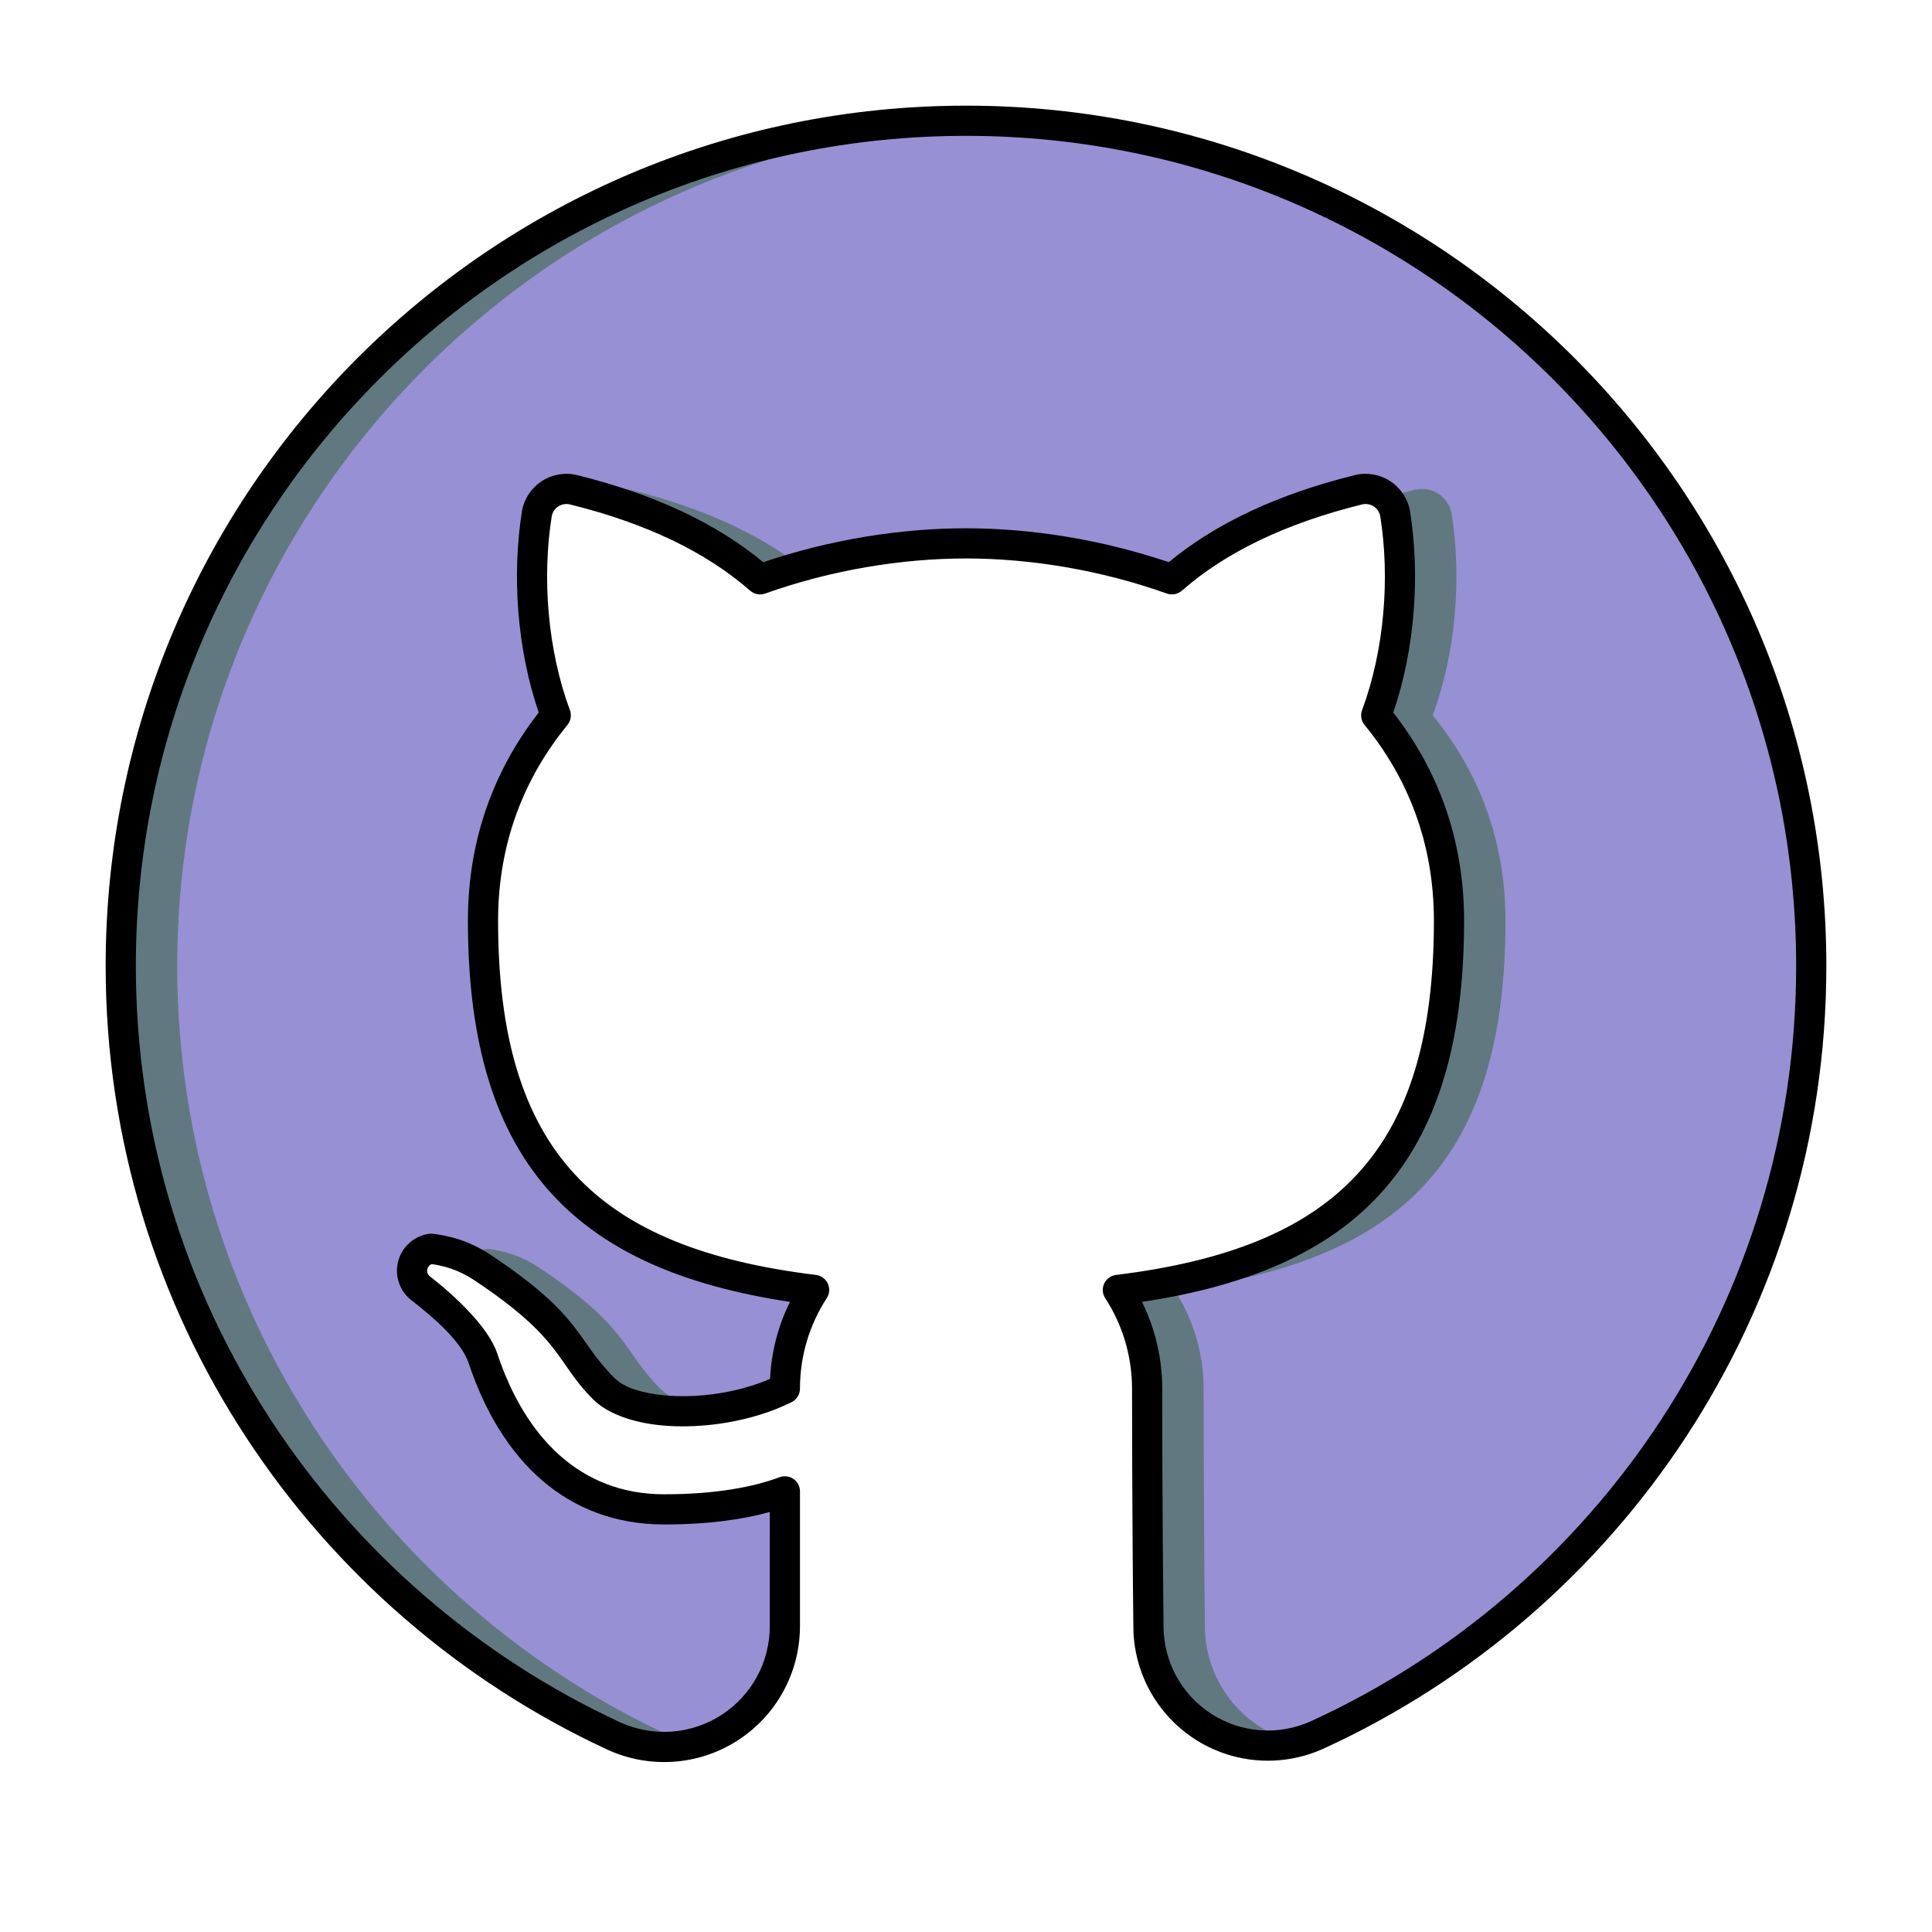
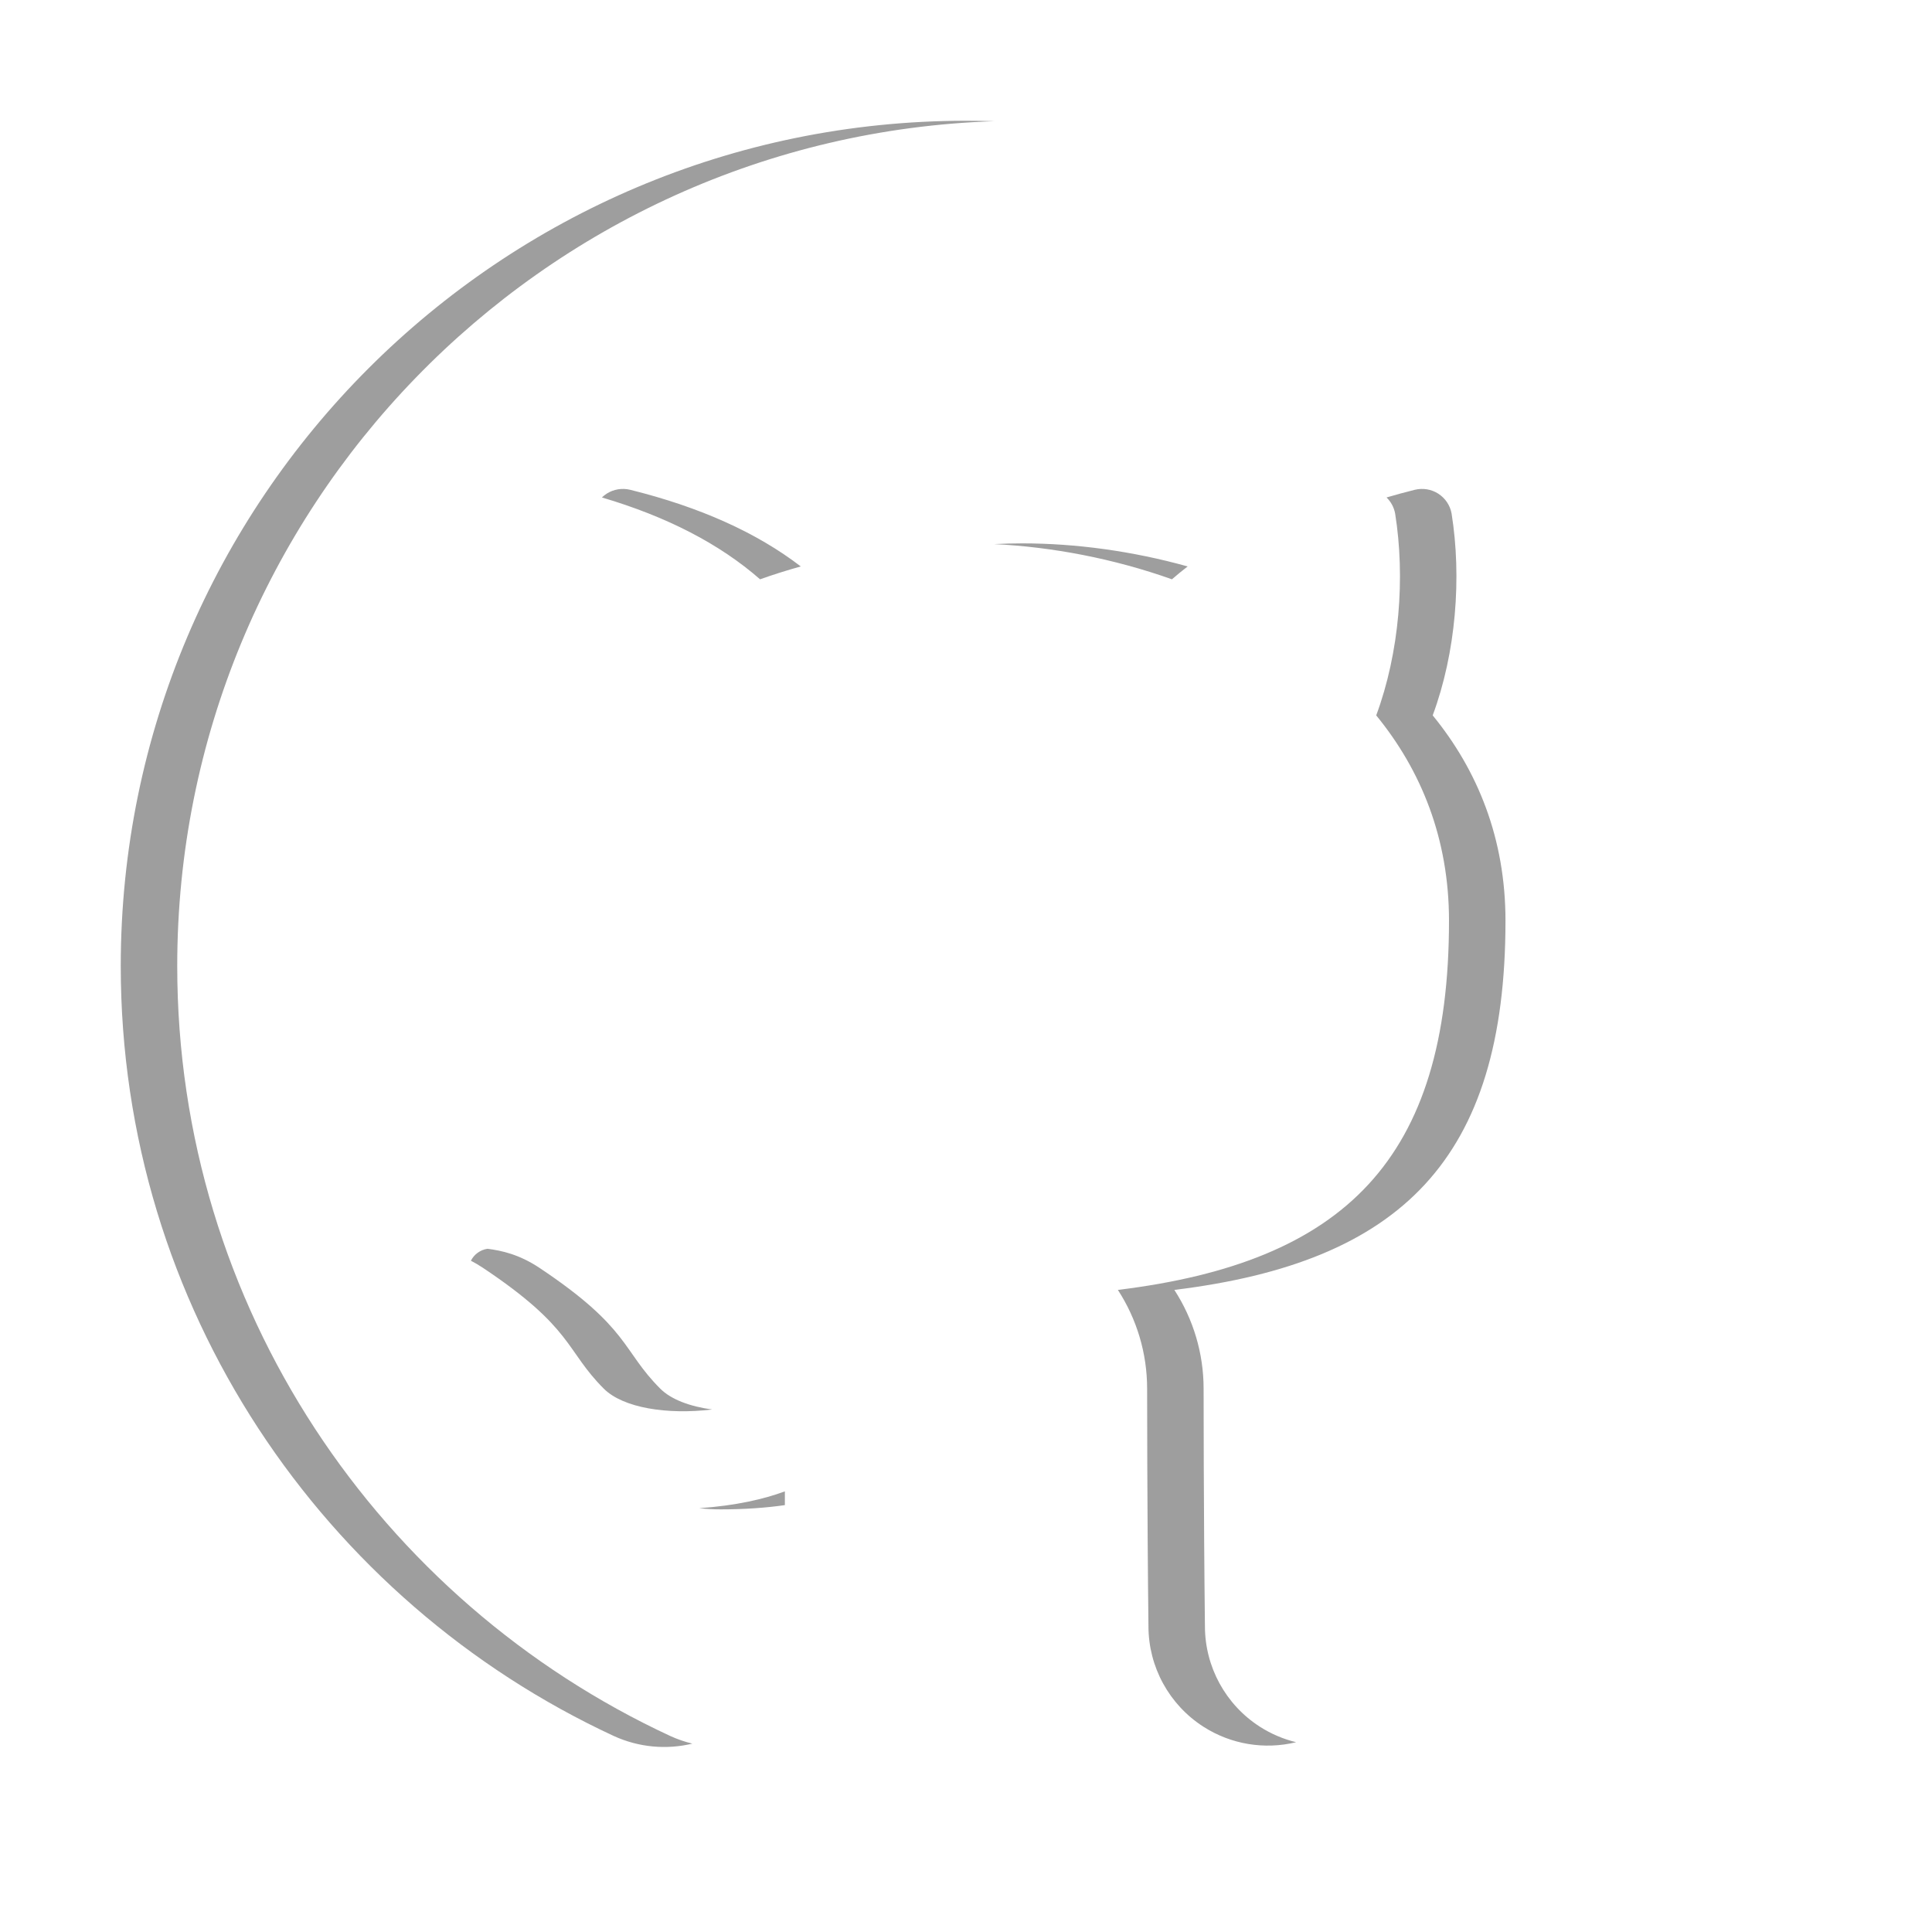
<svg xmlns="http://www.w3.org/2000/svg" height="100%" style="fill-rule:evenodd;     clip-rule:evenodd;     stroke-linejoin:round;     stroke-miterlimit:2;" version="1.1" viewBox="0 0 64 64" width="100%" xml:space="preserve">
  <g transform="matrix(1,0,0,1,-400,-320)">
    <g id="github-apps-platform" transform="matrix(1,0,0,1,400,320)">
      <rect height="64" style="fill:none;" width="64" x="0" y="0" />
      <g transform="matrix(1,0,0,1,-400,-320)">
-         <path d="M426.968,362.73C426.356,363.671 426,364.794 426,366C424,367 421,367 420,366C418.731,364.731 419,364 416,362C415.331,361.554 414.754,361.429 414.279,361.367C413.994,361.408 413.759,361.613 413.678,361.89C413.598,362.166 413.687,362.465 413.905,362.653C414.686,363.259 415.729,364.187 416,365C417,368 419,370 422,370C423.81,370 425.096,369.738 426,369.403L426,373.87C426,375.231 425.308,376.5 424.163,377.236C423.017,377.972 421.576,378.075 420.337,377.509C410.708,373.044 404,363.299 404,352C404,336.546 416.546,324 432,324C447.454,324 460,336.546 460,352C460,363.299 453.292,373.044 443.644,377.468C442.419,378.027 440.994,377.925 439.862,377.198C438.729,376.47 438.044,375.216 438.044,373.87C438,370.185 438,366 438,366C438,364.831 437.659,363.696 437.031,362.73C444.536,361.812 448,358.408 448,350.5C448,347.777 447.076,345.515 445.589,343.698C446.361,341.615 446.555,339.13 446.215,337.006C446.163,336.737 446.004,336.501 445.773,336.353C445.543,336.206 445.262,336.16 444.996,336.225C442.388,336.87 440.338,337.863 438.822,339.19C436.576,338.392 434.19,338 432,338C429.81,338 427.424,338.392 425.178,339.19C423.662,337.863 421.612,336.87 419.004,336.225C418.738,336.16 418.457,336.206 418.227,336.353C417.996,336.501 417.837,336.737 417.785,337.006C417.445,339.13 417.639,341.615 418.411,343.698C416.924,345.515 416,347.777 416,350.5C416,358.407 419.464,361.811 426.968,362.73Z" style="fill:rgb(151,144,212);" />
+         <path d="M426.968,362.73C426.356,363.671 426,364.794 426,366C424,367 421,367 420,366C418.731,364.731 419,364 416,362C415.331,361.554 414.754,361.429 414.279,361.367C413.994,361.408 413.759,361.613 413.678,361.89C413.598,362.166 413.687,362.465 413.905,362.653C414.686,363.259 415.729,364.187 416,365C417,368 419,370 422,370C423.81,370 425.096,369.738 426,369.403L426,373.87C426,375.231 425.308,376.5 424.163,377.236C423.017,377.972 421.576,378.075 420.337,377.509C410.708,373.044 404,363.299 404,352C404,336.546 416.546,324 432,324C447.454,324 460,336.546 460,352C460,363.299 453.292,373.044 443.644,377.468C442.419,378.027 440.994,377.925 439.862,377.198C438.729,376.47 438.044,375.216 438.044,373.87C438,370.185 438,366 438,366C438,364.831 437.659,363.696 437.031,362.73C444.536,361.812 448,358.408 448,350.5C448,347.777 447.076,345.515 445.589,343.698C446.361,341.615 446.555,339.13 446.215,337.006C446.163,336.737 446.004,336.501 445.773,336.353C445.543,336.206 445.262,336.16 444.996,336.225C442.388,336.87 440.338,337.863 438.822,339.19C436.576,338.392 434.19,338 432,338C429.81,338 427.424,338.392 425.178,339.19C423.662,337.863 421.612,336.87 419.004,336.225C418.738,336.16 418.457,336.206 418.227,336.353C417.996,336.501 417.837,336.737 417.785,337.006C417.445,339.13 417.639,341.615 418.411,343.698C416.924,345.515 416,347.777 416,350.5C416,358.407 419.464,361.811 426.968,362.73Z" style="fill:rgb(255 255 255);" />
      </g>
      <g transform="matrix(1,0,0,1,-400,-320)">
-         <path d="M422.935,377.76C422.077,377.966 421.162,377.886 420.337,377.509C410.708,373.044 404,363.299 404,352C404,336.546 416.546,324 432,324C432.314,324 432.626,324.005 432.935,324.015C417.913,324.511 405.871,336.86 405.871,352C405.871,363.299 412.578,373.044 422.208,377.509C422.444,377.617 422.688,377.7 422.935,377.76ZM445.931,336.479C446.235,336.389 446.547,336.305 446.867,336.225C447.132,336.16 447.414,336.206 447.644,336.353C447.875,336.501 448.034,336.737 448.085,337.006C448.425,339.13 448.232,341.615 447.46,343.698C448.947,345.515 449.871,347.777 449.871,350.5C449.871,358.408 446.406,361.812 438.902,362.73C439.529,363.696 439.871,364.831 439.871,366C439.871,366 439.871,370.185 439.915,373.87C439.915,375.216 440.6,376.47 441.732,377.198C442.107,377.438 442.514,377.611 442.936,377.713C441.894,377.967 440.782,377.789 439.862,377.198C438.729,376.47 438.044,375.216 438.044,373.87C438,370.185 438,366 438,366C438,364.831 437.659,363.696 437.031,362.73C444.536,361.812 448,358.408 448,350.5C448,347.777 447.076,345.515 445.589,343.698C446.361,341.615 446.555,339.13 446.215,337.006C446.176,336.804 446.076,336.62 445.931,336.479ZM426,369.859C425.387,369.947 424.681,370 423.871,370C423.628,370 423.391,369.987 423.162,369.961C424.378,369.876 425.303,369.661 426,369.403L426,369.859ZM415.599,361.763C415.706,361.552 415.91,361.402 416.15,361.367C416.625,361.429 417.201,361.554 417.871,362C420.871,364 420.601,364.731 421.871,366C422.231,366.36 422.851,366.591 423.59,366.691C422.098,366.87 420.64,366.64 420,366C418.731,364.731 419,364 416,362C415.862,361.908 415.729,361.83 415.599,361.763ZM432.935,338.024C433.25,338.008 433.563,338 433.871,338C435.627,338 437.509,338.252 439.343,338.764C439.163,338.902 438.989,339.044 438.822,339.19C436.892,338.504 434.859,338.118 432.935,338.024ZM419.939,336.479C419.987,336.432 420.04,336.39 420.097,336.353C420.328,336.206 420.609,336.16 420.875,336.225C423.195,336.799 425.074,337.649 426.527,338.764C426.074,338.89 425.623,339.032 425.178,339.19C423.848,338.026 422.107,337.119 419.939,336.479Z" style="fill:rgb(97,120,129);" />
+         <path d="M422.935,377.76C422.077,377.966 421.162,377.886 420.337,377.509C410.708,373.044 404,363.299 404,352C404,336.546 416.546,324 432,324C432.314,324 432.626,324.005 432.935,324.015C417.913,324.511 405.871,336.86 405.871,352C405.871,363.299 412.578,373.044 422.208,377.509C422.444,377.617 422.688,377.7 422.935,377.76ZM445.931,336.479C446.235,336.389 446.547,336.305 446.867,336.225C447.132,336.16 447.414,336.206 447.644,336.353C447.875,336.501 448.034,336.737 448.085,337.006C448.425,339.13 448.232,341.615 447.46,343.698C448.947,345.515 449.871,347.777 449.871,350.5C449.871,358.408 446.406,361.812 438.902,362.73C439.529,363.696 439.871,364.831 439.871,366C439.871,366 439.871,370.185 439.915,373.87C439.915,375.216 440.6,376.47 441.732,377.198C442.107,377.438 442.514,377.611 442.936,377.713C441.894,377.967 440.782,377.789 439.862,377.198C438.729,376.47 438.044,375.216 438.044,373.87C438,370.185 438,366 438,366C438,364.831 437.659,363.696 437.031,362.73C444.536,361.812 448,358.408 448,350.5C448,347.777 447.076,345.515 445.589,343.698C446.361,341.615 446.555,339.13 446.215,337.006C446.176,336.804 446.076,336.62 445.931,336.479ZM426,369.859C425.387,369.947 424.681,370 423.871,370C423.628,370 423.391,369.987 423.162,369.961C424.378,369.876 425.303,369.661 426,369.403L426,369.859ZM415.599,361.763C415.706,361.552 415.91,361.402 416.15,361.367C416.625,361.429 417.201,361.554 417.871,362C420.871,364 420.601,364.731 421.871,366C422.231,366.36 422.851,366.591 423.59,366.691C422.098,366.87 420.64,366.64 420,366C418.731,364.731 419,364 416,362C415.862,361.908 415.729,361.83 415.599,361.763ZM432.935,338.024C433.25,338.008 433.563,338 433.871,338C435.627,338 437.509,338.252 439.343,338.764C439.163,338.902 438.989,339.044 438.822,339.19C436.892,338.504 434.859,338.118 432.935,338.024ZM419.939,336.479C419.987,336.432 420.04,336.39 420.097,336.353C420.328,336.206 420.609,336.16 420.875,336.225C423.195,336.799 425.074,337.649 426.527,338.764C426.074,338.89 425.623,339.032 425.178,339.19C423.848,338.026 422.107,337.119 419.939,336.479Z" style="fill: #9e9e9e;" />
      </g>
-       <g transform="matrix(1,0,0,1,-400,-320)">
+       <g>
        <path d="M414.227,362.269C415.077,362.931 416.18,363.96 416.474,364.842C417.4,367.618 419.224,369.5 422,369.5C423.731,369.5 424.962,369.254 425.827,368.934C425.98,368.878 426.151,368.9 426.286,368.993C426.42,369.087 426.5,369.24 426.5,369.403C426.5,369.403 426.5,373.87 426.5,373.869C426.5,375.401 425.722,376.828 424.433,377.656C423.144,378.485 421.523,378.6 420.127,377.962C410.326,373.419 403.5,363.5 403.5,352C403.5,336.27 416.27,323.5 432,323.5C447.73,323.5 460.5,336.27 460.5,352C460.5,363.501 453.673,373.42 443.852,377.922C442.472,378.553 440.867,378.438 439.591,377.618C438.316,376.798 437.544,375.386 437.544,373.876C437.5,370.188 437.5,366 437.5,366C437.5,364.928 437.187,363.888 436.612,363.003C436.518,362.858 436.505,362.675 436.578,362.519C436.651,362.363 436.799,362.255 436.97,362.234C440.579,361.792 443.227,360.777 444.962,358.897C446.695,357.02 447.5,354.297 447.5,350.5C447.5,347.903 446.62,345.747 445.203,344.015C445.09,343.878 445.059,343.691 445.121,343.525C445.862,341.523 446.048,339.137 445.722,337.095C445.696,336.963 445.617,336.847 445.504,336.774C445.389,336.701 445.249,336.678 445.116,336.711C442.598,337.334 440.615,338.285 439.151,339.567C439.015,339.686 438.825,339.722 438.654,339.662C436.464,338.882 434.137,338.5 432,338.5C429.863,338.5 427.536,338.882 425.346,339.662C425.175,339.722 424.985,339.686 424.849,339.567C423.385,338.285 421.402,337.334 418.884,336.711C418.751,336.678 418.611,336.701 418.496,336.774C418.383,336.847 418.304,336.963 418.278,337.095C417.952,339.137 418.138,341.523 418.879,343.525C418.941,343.691 418.91,343.878 418.797,344.015C417.38,345.747 416.5,347.903 416.5,350.5C416.5,354.296 417.305,357.02 419.037,358.896C420.772,360.776 423.42,361.792 427.029,362.234C427.201,362.255 427.349,362.363 427.422,362.519C427.495,362.676 427.482,362.859 427.387,363.003C426.826,363.865 426.5,364.895 426.5,366C426.5,366.189 426.393,366.363 426.224,366.447C424.943,367.088 423.279,367.346 421.921,367.218C420.936,367.125 420.111,366.818 419.646,366.354C418.399,365.106 418.671,364.381 415.723,362.416C415.176,362.052 414.7,361.933 414.301,361.875C414.233,361.901 414.179,361.957 414.159,362.029C414.133,362.116 414.16,362.209 414.227,362.269ZM437.83,363.126C438.267,364.012 438.5,364.994 438.5,366C438.5,366 438.5,370.182 438.544,373.87C438.544,375.046 439.142,376.141 440.132,376.777C441.121,377.413 442.366,377.502 443.436,377.013C452.912,372.669 459.5,363.098 459.5,352C459.5,336.822 447.178,324.5 432,324.5C416.822,324.5 404.5,336.822 404.5,352C404.5,363.099 411.089,372.67 420.545,377.054C421.629,377.549 422.89,377.459 423.892,376.815C424.895,376.171 425.5,375.061 425.5,373.87L425.5,370.088C424.621,370.329 423.478,370.5 422,370.5C418.776,370.5 416.6,368.382 415.526,365.158C415.28,364.42 414.308,363.598 413.599,363.048C413.592,363.043 413.586,363.037 413.58,363.032C413.212,362.716 413.063,362.215 413.198,361.75C413.333,361.285 413.728,360.942 414.207,360.872C414.252,360.865 414.298,360.865 414.343,360.871C414.878,360.94 415.525,361.082 416.277,361.584C419.329,363.619 419.062,364.355 420.354,365.646C420.689,365.982 421.303,366.155 422.015,366.222C423.109,366.325 424.431,366.145 425.508,365.677C425.553,364.765 425.785,363.902 426.169,363.126C422.651,362.598 420.055,361.473 418.303,359.575C416.427,357.543 415.5,354.611 415.5,350.5C415.5,347.76 416.394,345.467 417.846,343.604C417.125,341.499 416.953,339.041 417.292,336.927C417.292,336.922 417.293,336.917 417.294,336.913C417.371,336.509 417.611,336.154 417.957,335.932C418.303,335.711 418.725,335.641 419.124,335.74C421.696,336.376 423.741,337.346 425.284,338.624C427.504,337.87 429.845,337.5 432,337.5C434.155,337.5 436.496,337.87 438.716,338.624C440.259,337.346 442.304,336.376 444.876,335.74C445.275,335.641 445.697,335.711 446.043,335.932C446.389,336.154 446.629,336.509 446.706,336.913L446.708,336.927C447.047,339.041 446.875,341.499 446.154,343.604C447.606,345.467 448.5,347.76 448.5,350.5C448.5,354.611 447.573,357.543 445.697,359.575C443.944,361.474 441.348,362.599 437.83,363.126Z" />
      </g>
    </g>
  </g>
</svg>
